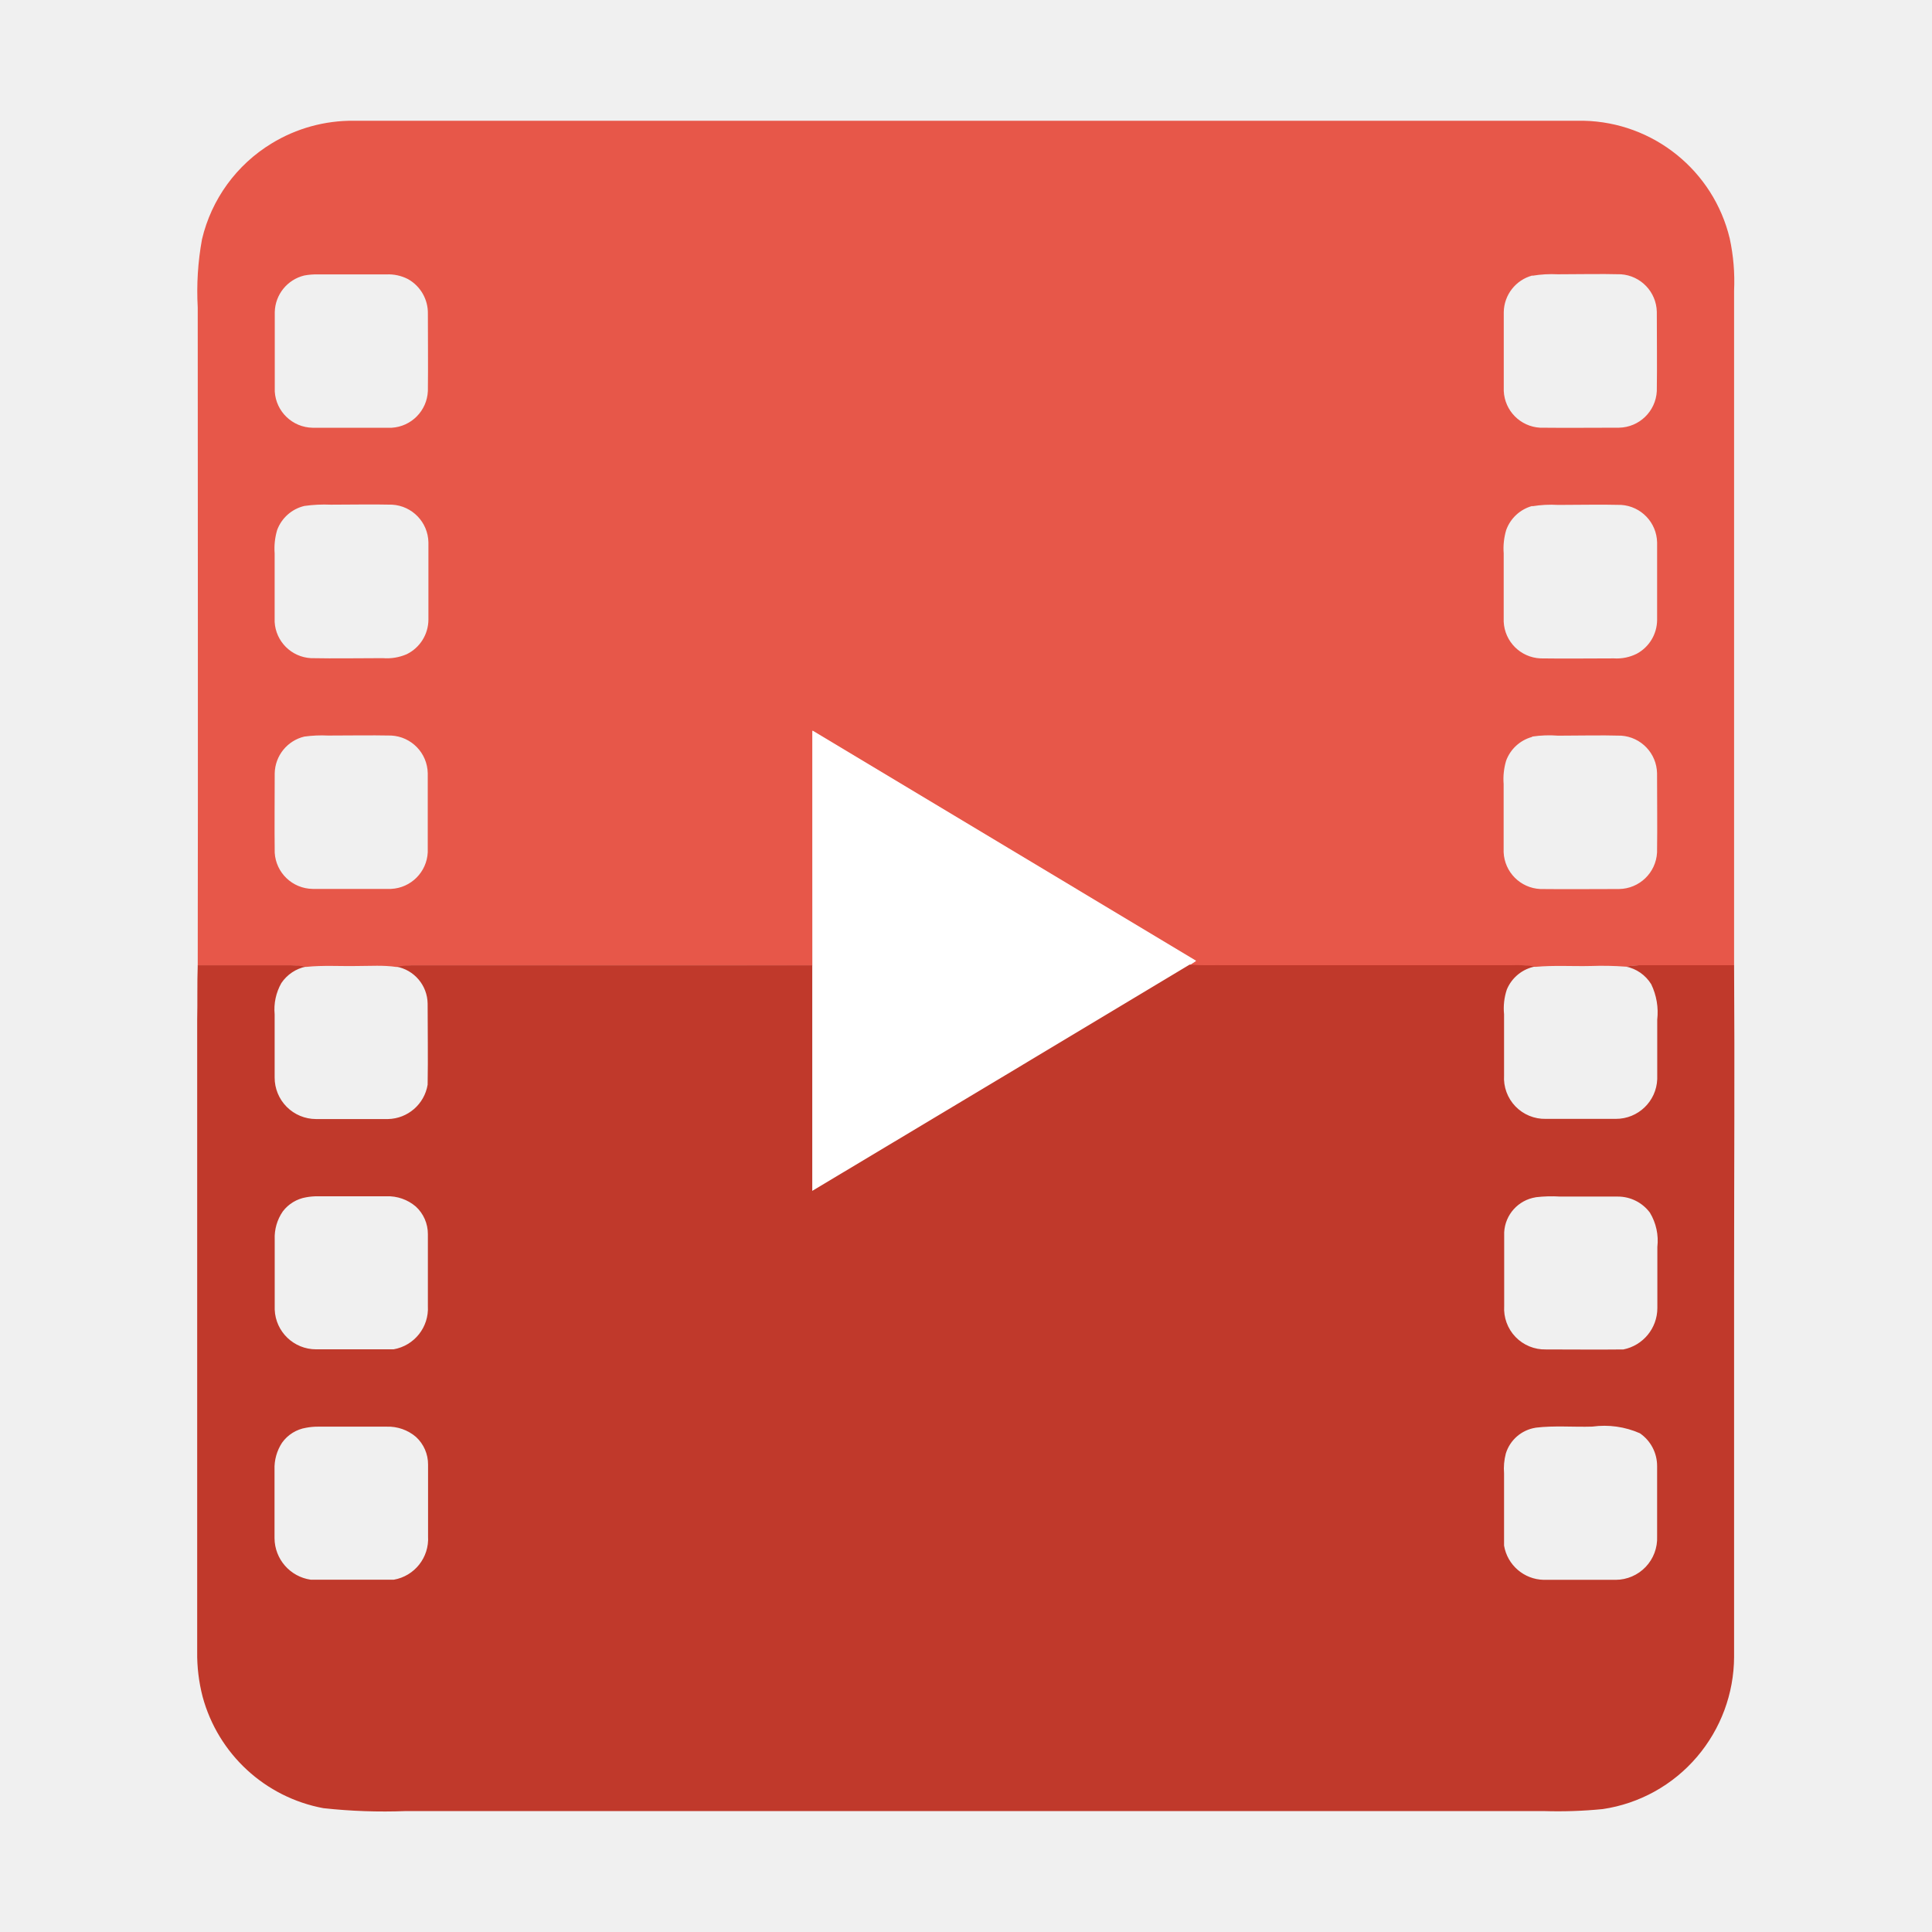
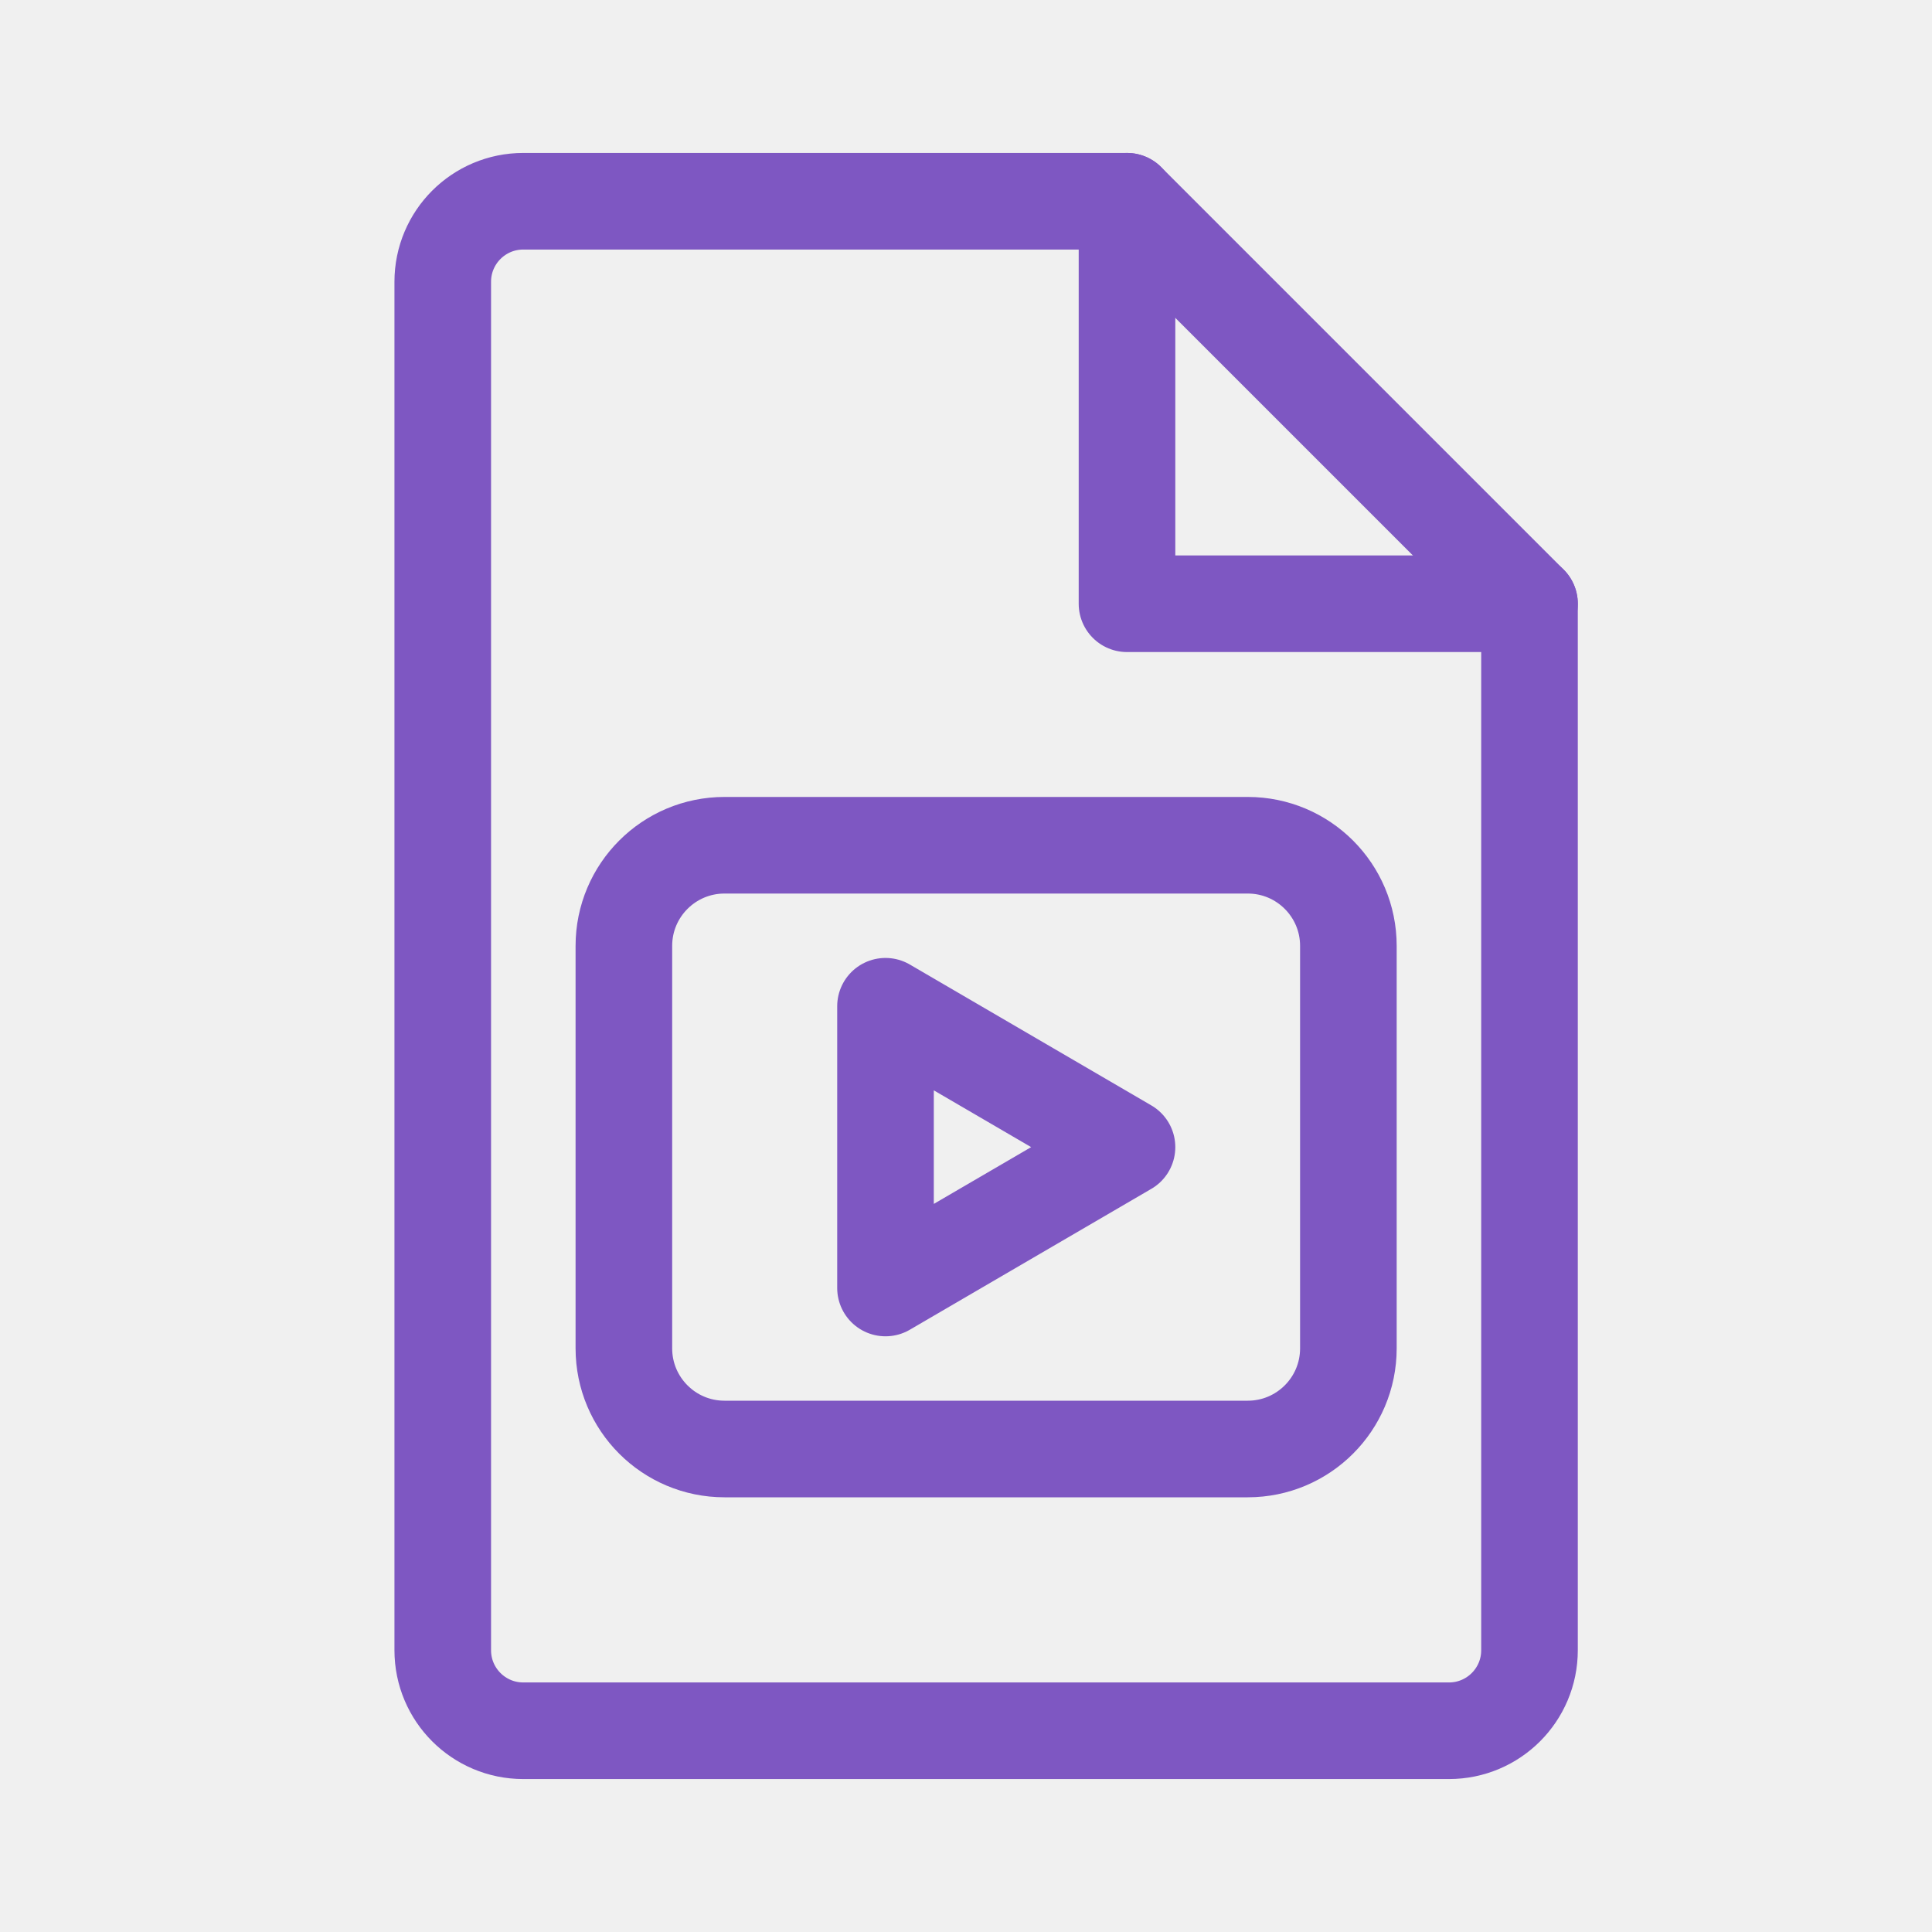
- <svg xmlns="http://www.w3.org/2000/svg" viewBox="0 0 32 32">
-   <path d="M4.5,2.375A2.562,2.562,0,0,1,5.861,2H25.274c.318,0,.635,0,.953,0A2.545,2.545,0,0,1,28.65,3.951a3.37,3.37,0,0,1,.072.862c0,3.725,0,7.451,0,11.176q-.786,0-1.573,0a1.814,1.814,0,0,0-.22.022A5.236,5.236,0,0,0,26.348,16c-.3.007-.61-.014-.914.014a2.275,2.275,0,0,0-.4-.02H20.295c-.2,0-.392.008-.587-.01l.1-.065q-3.177-1.907-6.353-3.813c0,1.3,0,2.593,0,3.889-2.213-.005-4.427,0-6.64,0a2.274,2.274,0,0,0-.251.021C6.352,15.984,6.137,16,5.922,16c-.284.006-.57-.015-.853.015a2.052,2.052,0,0,0-.253-.022q-.771,0-1.541,0c.006-3.635,0-7.27,0-10.9a4.786,4.786,0,0,1,.071-1.131A2.541,2.541,0,0,1,4.5,2.375ZM5.04,4.563a.639.639,0,0,0-.489.606c0,.439,0,.878,0,1.316a.639.639,0,0,0,.627.6c.436,0,.873,0,1.309,0a.638.638,0,0,0,.6-.608c.005-.426,0-.853,0-1.279a.644.644,0,0,0-.329-.575A.708.708,0,0,0,6.4,4.545H5.264A1.081,1.081,0,0,0,5.04,4.563Zm20.341,0a.639.639,0,0,0-.474.607c0,.435,0,.871,0,1.306a.638.638,0,0,0,.6.608c.436.005.872,0,1.308,0a.639.639,0,0,0,.627-.606c.006-.438,0-.876,0-1.314a.638.638,0,0,0-.594-.621c-.348-.009-.7,0-1.045,0A1.98,1.98,0,0,0,25.381,4.567ZM5.042,8.38a.637.637,0,0,0-.452.4,1.078,1.078,0,0,0-.041.386c0,.378,0,.757,0,1.135a.637.637,0,0,0,.6.6c.4.008.795,0,1.192,0a.826.826,0,0,0,.395-.065.641.641,0,0,0,.36-.574c0-.426,0-.853,0-1.279a.638.638,0,0,0-.6-.624c-.338-.008-.677,0-1.016,0A2.385,2.385,0,0,0,5.042,8.38Zm20.338,0a.637.637,0,0,0-.433.4,1.072,1.072,0,0,0-.041.387c0,.377,0,.754,0,1.131a.638.638,0,0,0,.608.607c.406.006.812,0,1.218,0a.739.739,0,0,0,.38-.078.64.64,0,0,0,.335-.558c0-.428,0-.856,0-1.284a.637.637,0,0,0-.593-.622c-.349-.009-.7,0-1.047,0A1.928,1.928,0,0,0,25.379,8.385ZM5.041,12.2a.639.639,0,0,0-.491.608c0,.438-.005.877,0,1.315a.638.638,0,0,0,.627.6c.435,0,.87,0,1.3,0a.638.638,0,0,0,.608-.607c0-.436,0-.871,0-1.307a.638.638,0,0,0-.605-.626c-.348-.007-.7,0-1.045,0A2.12,2.12,0,0,0,5.041,12.2Zm20.335.006a.635.635,0,0,0-.43.394,1.06,1.06,0,0,0-.041.386c0,.377,0,.754,0,1.131a.638.638,0,0,0,.607.608c.435.005.87,0,1.306,0a.639.639,0,0,0,.628-.605c.006-.438,0-.876,0-1.313a.637.637,0,0,0-.592-.622c-.349-.01-.7,0-1.046,0A1.908,1.908,0,0,0,25.377,12.2Z" style="fill:#e75749" />
-   <path d="M13.458,12.1q3.176,1.908,6.353,3.813l-.1.065q-3.127,1.872-6.251,3.748,0-1.868,0-3.736C13.459,14.695,13.456,13.4,13.458,12.1Z" style="fill:#fff" />
-   <path d="M3.275,15.988q.771,0,1.541,0a2.052,2.052,0,0,1,.253.022.645.645,0,0,0-.409.273.883.883,0,0,0-.111.518c0,.348,0,.7,0,1.045a.686.686,0,0,0,.685.689q.6,0,1.192,0a.68.68,0,0,0,.657-.569c.008-.447,0-.9,0-1.343a.632.632,0,0,0-.521-.613,2.274,2.274,0,0,1,.251-.021c2.213,0,4.427,0,6.64,0q0,1.868,0,3.736,3.127-1.871,6.251-3.748c.2.018.391.007.587.01h4.741a2.275,2.275,0,0,1,.4.02.637.637,0,0,0-.475.385.983.983,0,0,0-.045.407c0,.338,0,.676,0,1.014a.677.677,0,0,0,.691.719q.58,0,1.16,0a.684.684,0,0,0,.686-.658c0-.328,0-.656,0-.984a1.074,1.074,0,0,0-.1-.589.642.642,0,0,0-.42-.292,1.814,1.814,0,0,1,.22-.022q.786,0,1.573,0c.011,1.721,0,3.443,0,5.165q0,3.147,0,6.293a2.567,2.567,0,0,1-.612,1.651,2.539,2.539,0,0,1-1.563.868,7.534,7.534,0,0,1-.981.033H6.724a9.27,9.27,0,0,1-1.368-.048,2.557,2.557,0,0,1-2-1.846,2.825,2.825,0,0,1-.09-.746q0-5.233,0-10.466C3.273,16.591,3.264,16.289,3.275,15.988ZM5.07,19.831a.613.613,0,0,0-.386.234.761.761,0,0,0-.134.464c0,.387,0,.775,0,1.162a.685.685,0,0,0,.686.658c.428,0,.855,0,1.283,0a.687.687,0,0,0,.568-.716c0-.4,0-.794,0-1.191a.617.617,0,0,0-.2-.458.712.712,0,0,0-.487-.17H5.264A1.039,1.039,0,0,0,5.07,19.831Zm20.366,0a.62.62,0,0,0-.522.58c0,.407,0,.815,0,1.222a.676.676,0,0,0,.69.718c.428,0,.857.005,1.285,0a.7.7,0,0,0,.562-.684q0-.507,0-1.013a.9.9,0,0,0-.123-.568.661.661,0,0,0-.532-.267c-.318,0-.636,0-.954,0A2.246,2.246,0,0,0,25.436,19.83ZM5.071,23.648a.609.609,0,0,0-.4.249.766.766,0,0,0-.124.448c0,.378,0,.755,0,1.132a.7.7,0,0,0,.6.688c.459,0,.917,0,1.376,0a.687.687,0,0,0,.567-.717c0-.4,0-.792,0-1.189a.617.617,0,0,0-.2-.459.71.71,0,0,0-.484-.17H5.265A1.028,1.028,0,0,0,5.071,23.648Zm20.362,0a.616.616,0,0,0-.492.427.99.99,0,0,0-.029.33c0,.4,0,.8,0,1.195a.681.681,0,0,0,.656.567h1.193a.689.689,0,0,0,.686-.719c0-.388,0-.776,0-1.164a.657.657,0,0,0-.286-.545,1.461,1.461,0,0,0-.787-.11C26.062,23.639,25.745,23.609,25.434,23.647Z" style="fill:#c0392b" />
+ <svg xmlns="http://www.w3.org/2000/svg" width="48" height="48" viewBox="0 0 48 48" fill="none" stroke="#7e57c2" stroke-width="2.4" stroke-linecap="round" stroke-linejoin="round">
+   <path d="M13 5h15l10 10v26a2 2 0 0 1-2 2H13a2 2 0 0 1-2-2V7a2 2 0 0 1 2-2z" />
+   <path d="M28 5v10h10" />
+   <rect x="15.5" y="21" width="18" height="15" rx="2.5" />
+   <polygon points="22 25 22 32 28 28.5" />
</svg>
